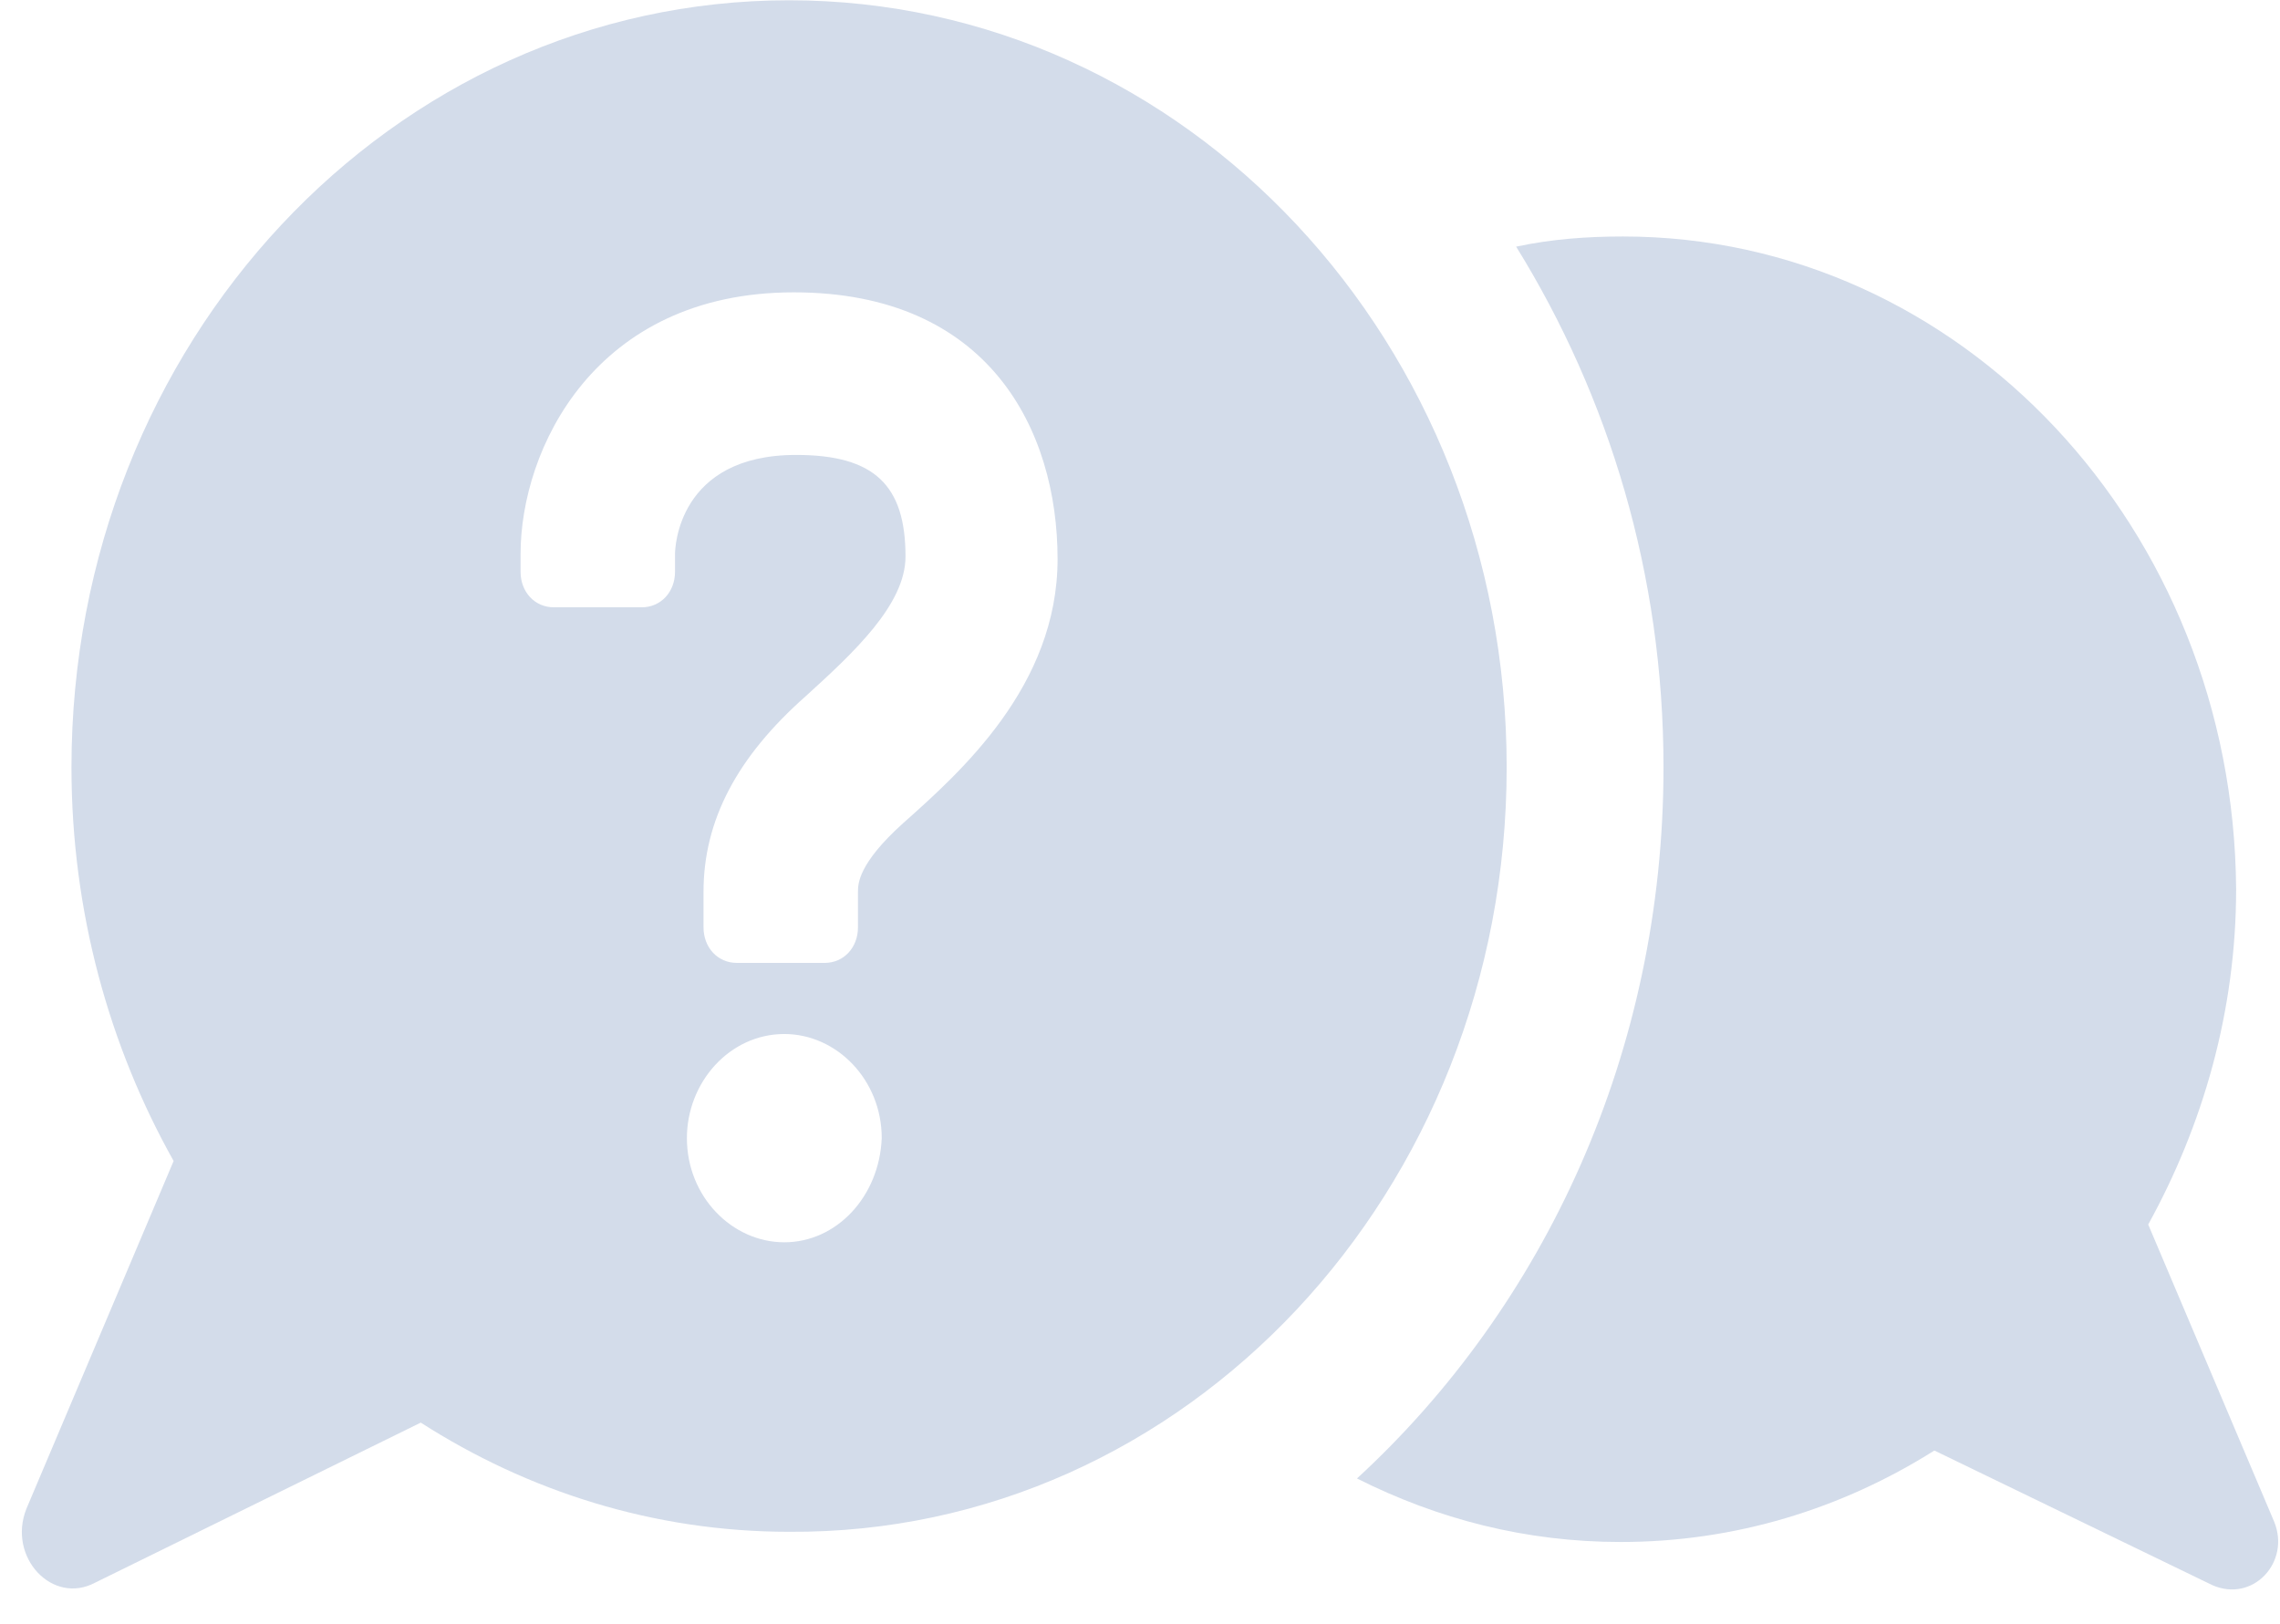
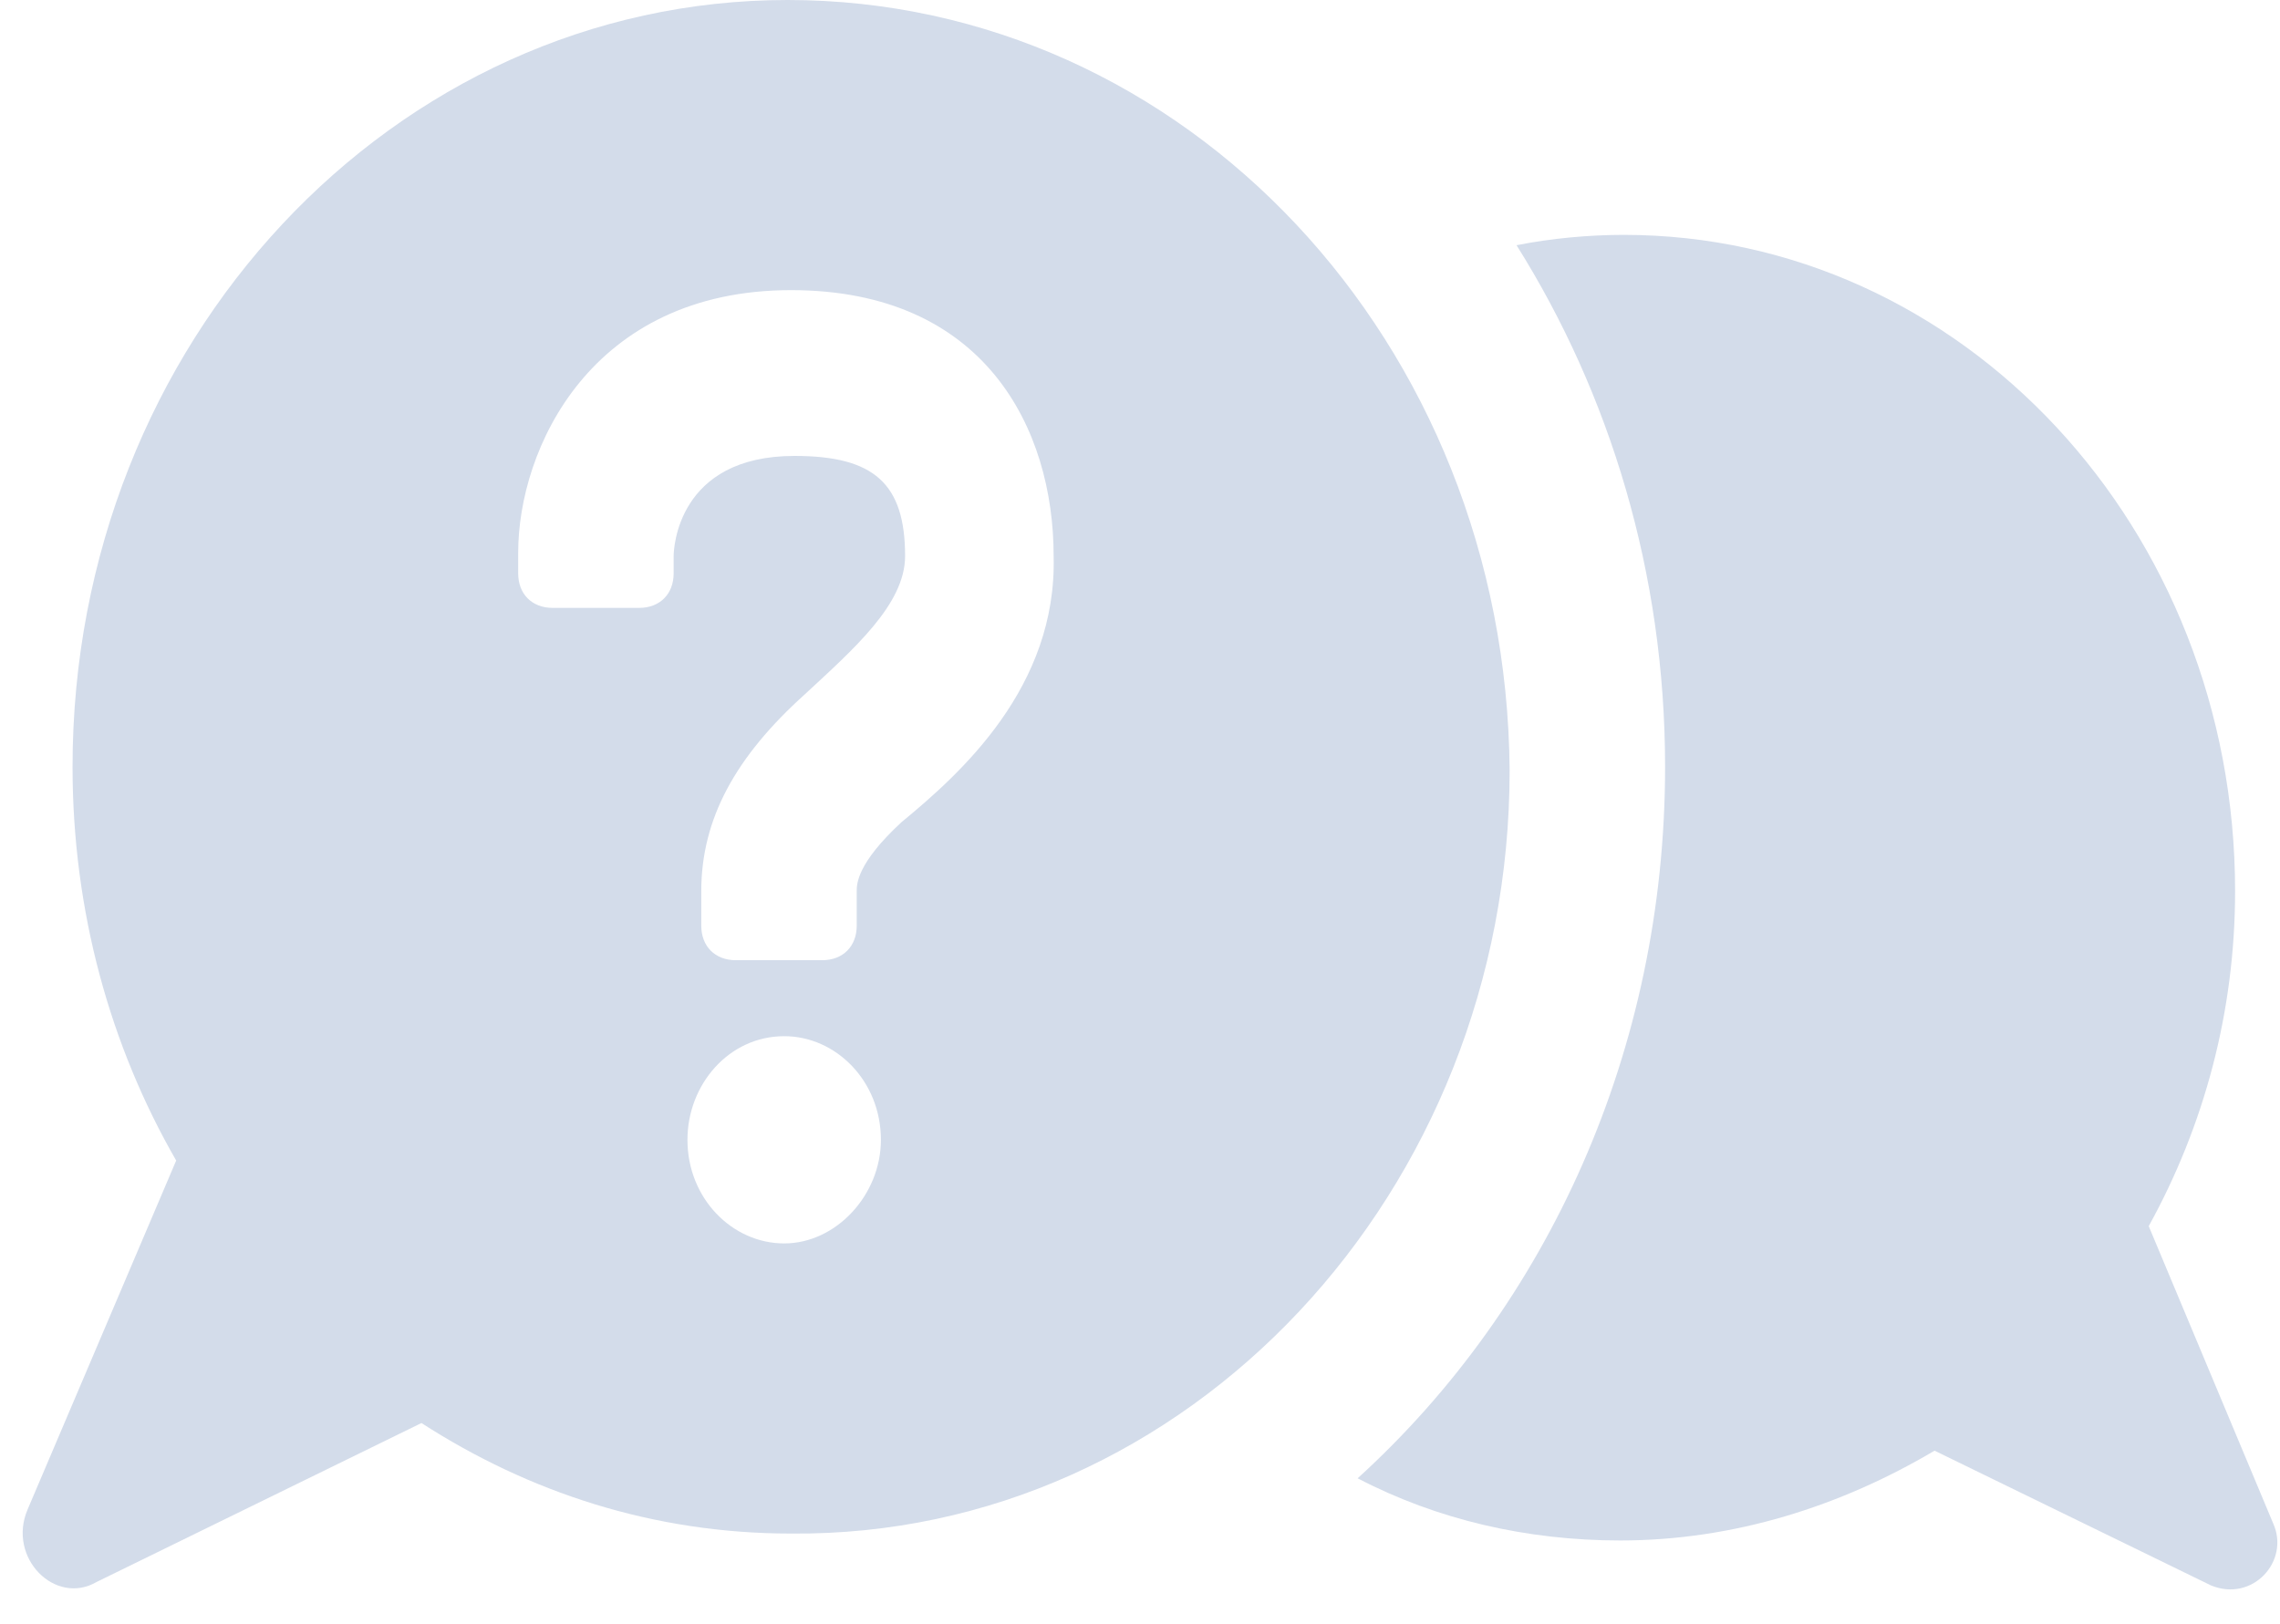
- <svg xmlns="http://www.w3.org/2000/svg" width="66" height="47" viewBox="0 0 66 47" fill="none">
-   <path d="M65.831 44.056L62.185 35.452C63.767 32.584 64.73 29.275 64.73 25.745C64.662 15.303 56.752 6.847 46.984 6.847C45.953 6.847 44.921 6.92 43.889 7.141C46.572 11.479 48.154 16.627 48.154 22.215C48.154 30.451 44.715 37.805 39.281 42.805C41.619 43.982 44.164 44.644 46.916 44.644C50.217 44.644 53.312 43.688 55.995 41.996L64.043 45.894C65.212 46.409 66.312 45.232 65.831 44.056Z" fill="#D3DCEA" />
-   <path d="M22.841 0.008C11.354 0.008 2.069 9.935 2.069 22.215C2.069 26.407 3.169 30.304 5.026 33.613L0.762 43.688C0.212 45.085 1.518 46.482 2.757 45.82L12.18 41.188C15.275 43.173 18.921 44.349 22.841 44.349C34.328 44.423 43.614 34.496 43.614 22.215C43.614 9.935 34.328 0.008 22.841 0.008ZM22.704 35.967C21.19 35.967 19.884 34.643 19.884 32.952C19.884 31.334 21.122 29.937 22.704 29.937C24.217 29.937 25.524 31.26 25.524 32.952C25.455 34.643 24.217 35.967 22.704 35.967ZM26.143 23.833C24.836 25.01 24.836 25.598 24.836 25.819V26.848C24.836 27.436 24.423 27.878 23.873 27.878H21.328C20.778 27.878 20.365 27.436 20.365 26.848V25.819C20.365 23.76 21.328 21.921 23.323 20.157C24.698 18.906 26.212 17.509 26.212 16.112C26.212 14.053 25.317 13.171 23.047 13.171C19.608 13.171 19.54 15.891 19.54 16.038V16.553C19.54 17.142 19.127 17.583 18.577 17.583H16.032C15.481 17.583 15.069 17.142 15.069 16.553V16.038C15.069 13.024 17.201 8.464 22.979 8.464C28.619 8.464 30.614 12.435 30.614 16.186C30.614 19.862 27.794 22.363 26.143 23.833Z" fill="#D3DCEA" />
+ <svg xmlns="http://www.w3.org/2000/svg" version="1.1" id="Layer_1" x="0px" y="0px" viewBox="0 0 66 47" style="enable-background:new 0 0 66 47;" xml:space="preserve">
+   <style type="text/css">
+ 	.st0{fill:#D3DCEA;}
+ </style>
+   <path class="st0" d="M65.8,44.1l-3.6-8.6c1.6-2.9,2.5-6.2,2.5-9.7C64.7,15.3,56.8,6.8,47,6.8c-1,0-2.1,0.1-3.1,0.3  c2.7,4.3,4.3,9.5,4.3,15.1c0,8.2-3.4,15.6-8.9,20.6c2.3,1.2,4.9,1.8,7.6,1.8c3.3,0,6.4-1,9.1-2.6l8,3.9  C65.2,46.4,66.3,45.2,65.8,44.1z" />
+   <path class="st0" d="M22.8,0C11.4,0,2.1,9.9,2.1,22.2c0,4.2,1.1,8.1,3,11.4L0.8,43.7c-0.6,1.4,0.8,2.8,2,2.1l9.4-4.6  c3.1,2,6.7,3.2,10.7,3.2c11.5,0.1,20.8-9.9,20.8-22.1C43.6,9.9,34.3,0,22.8,0z M22.7,36c-1.5,0-2.8-1.3-2.8-3c0-1.6,1.2-3,2.8-3  c1.5,0,2.8,1.3,2.8,3C25.5,34.6,24.2,36,22.7,36z M26.1,23.8c-1.3,1.2-1.3,1.8-1.3,2v1c0,0.6-0.4,1-1,1h-2.5c-0.6,0-1-0.4-1-1v-1  c0-2.1,1-3.9,3-5.7c1.4-1.3,2.9-2.6,2.9-4c0-2.1-0.9-2.9-3.2-2.9c-3.4,0-3.5,2.7-3.5,2.9v0.5c0,0.6-0.4,1-1,1H16c-0.6,0-1-0.4-1-1  V16c0-3,2.1-7.6,7.9-7.6c5.6,0,7.6,4,7.6,7.7C30.6,19.9,27.8,22.4,26.1,23.8z" />
</svg>
